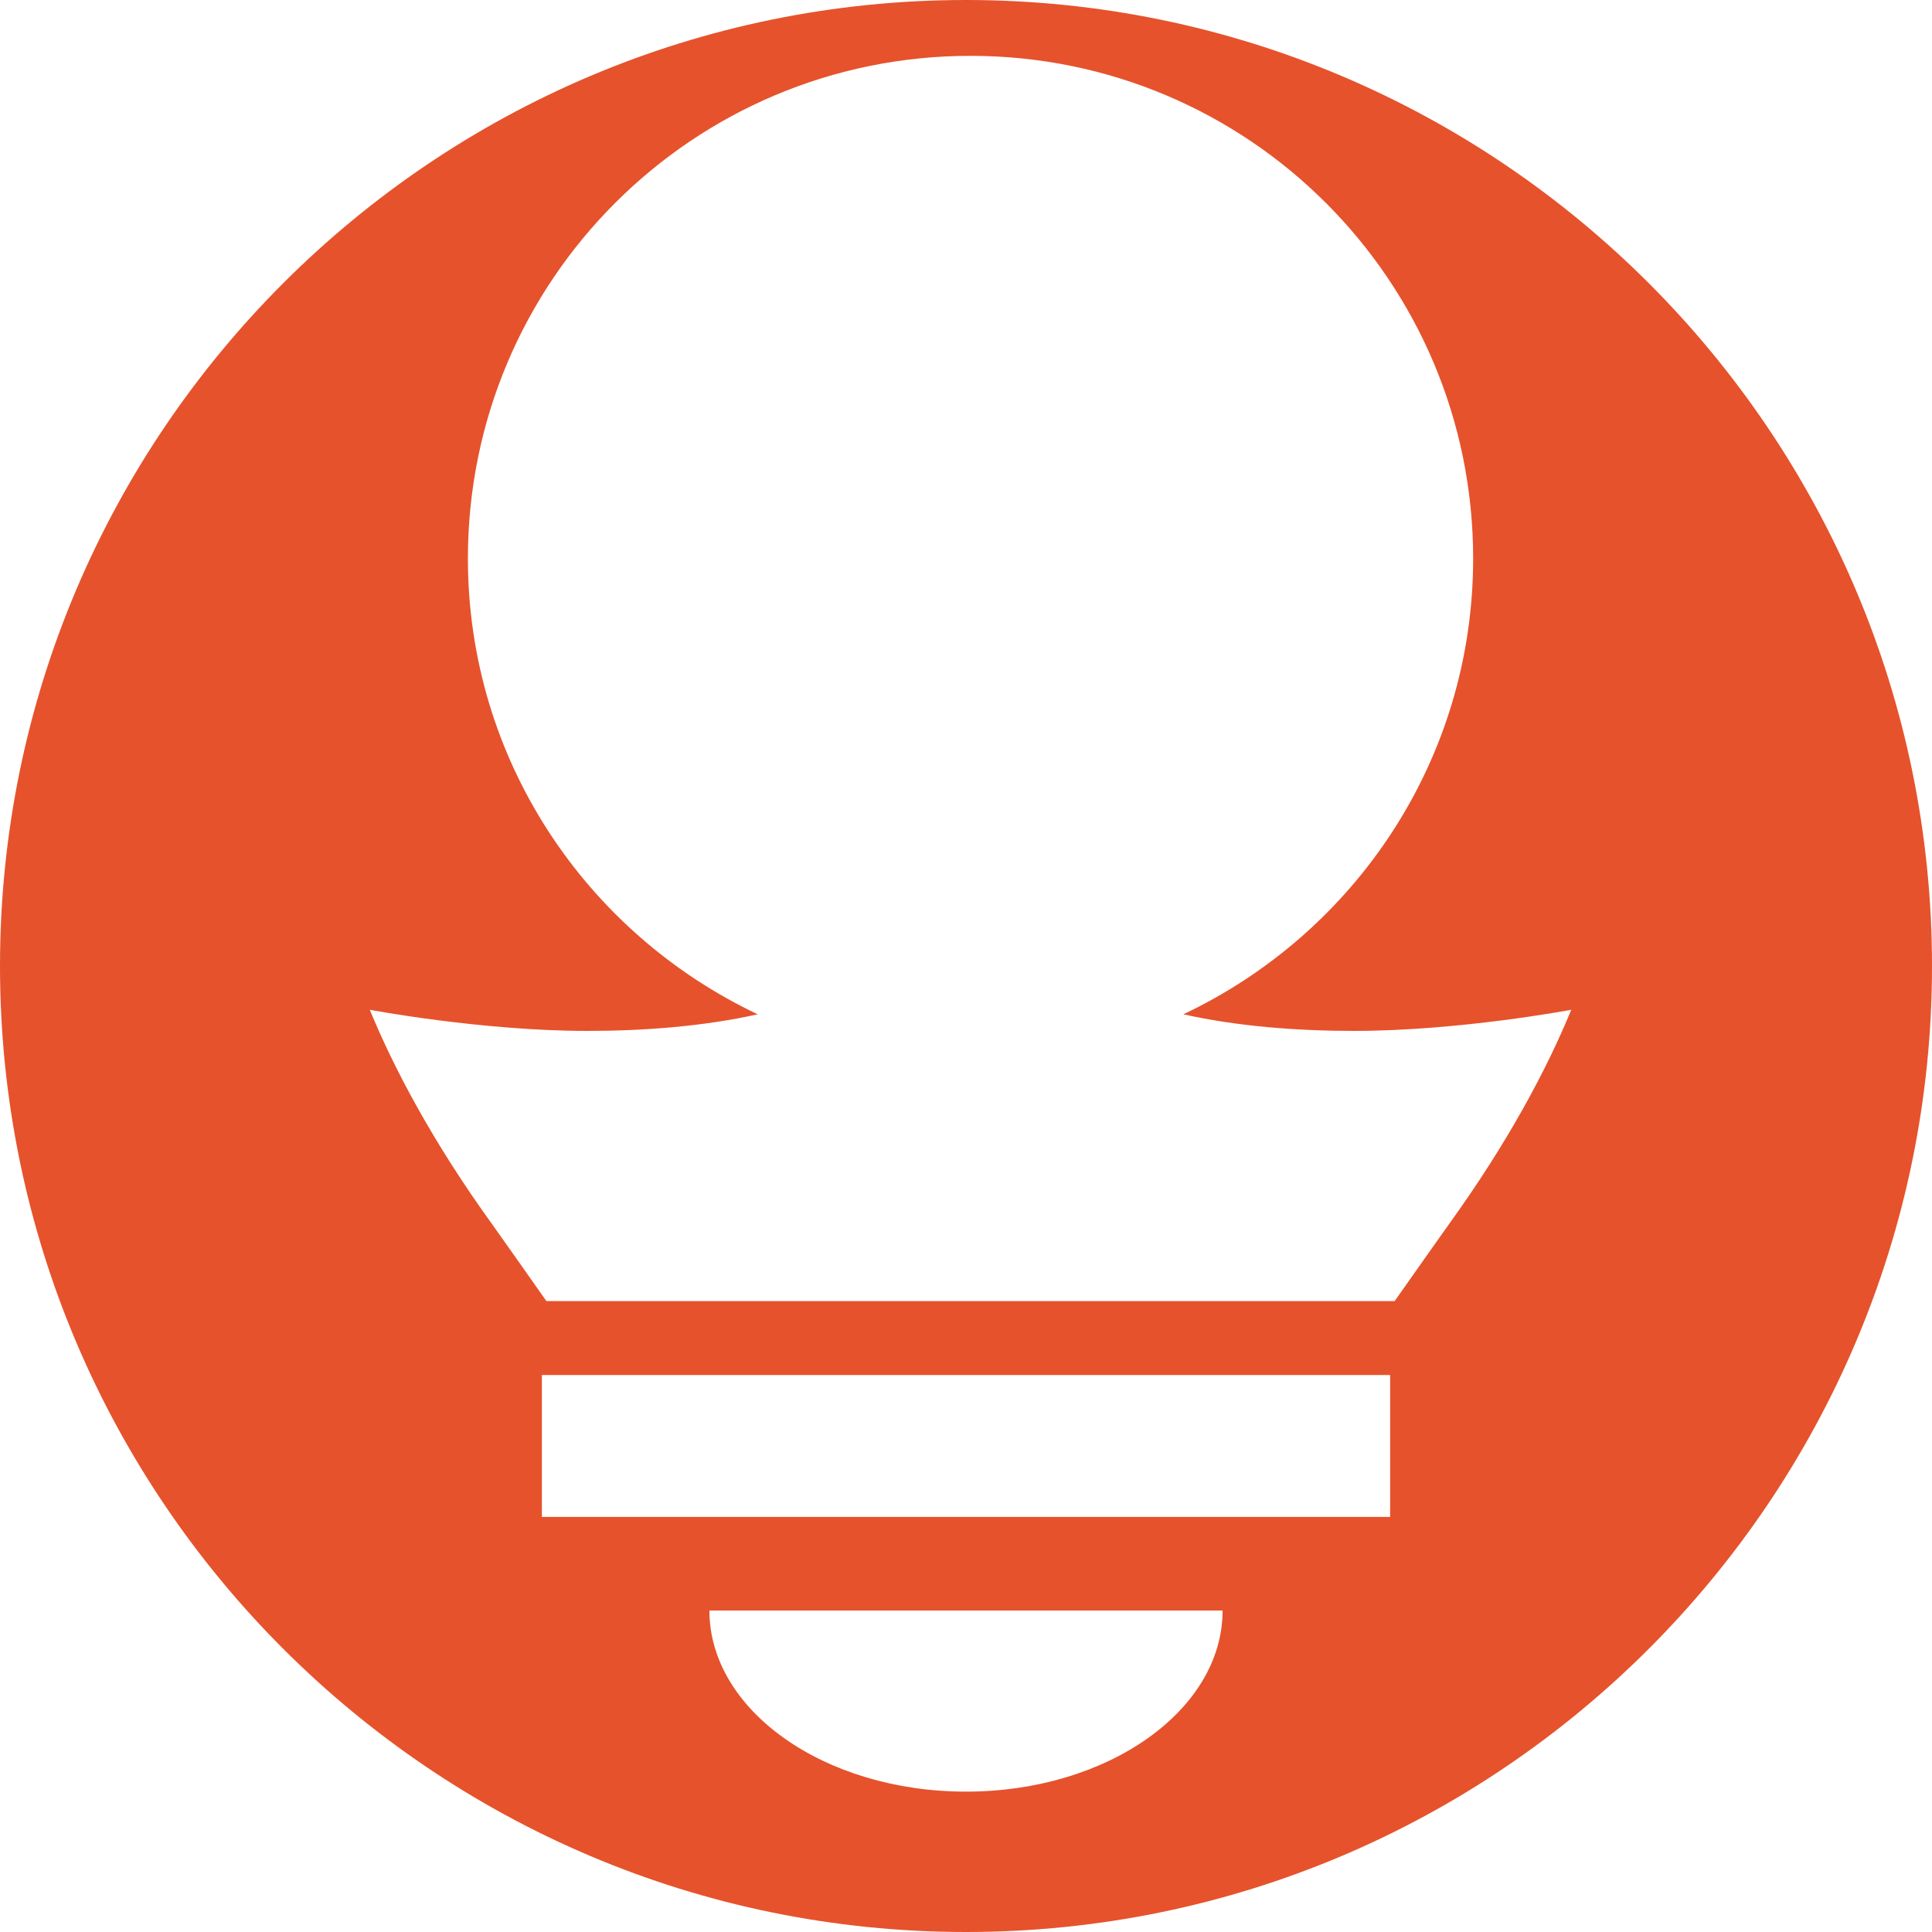
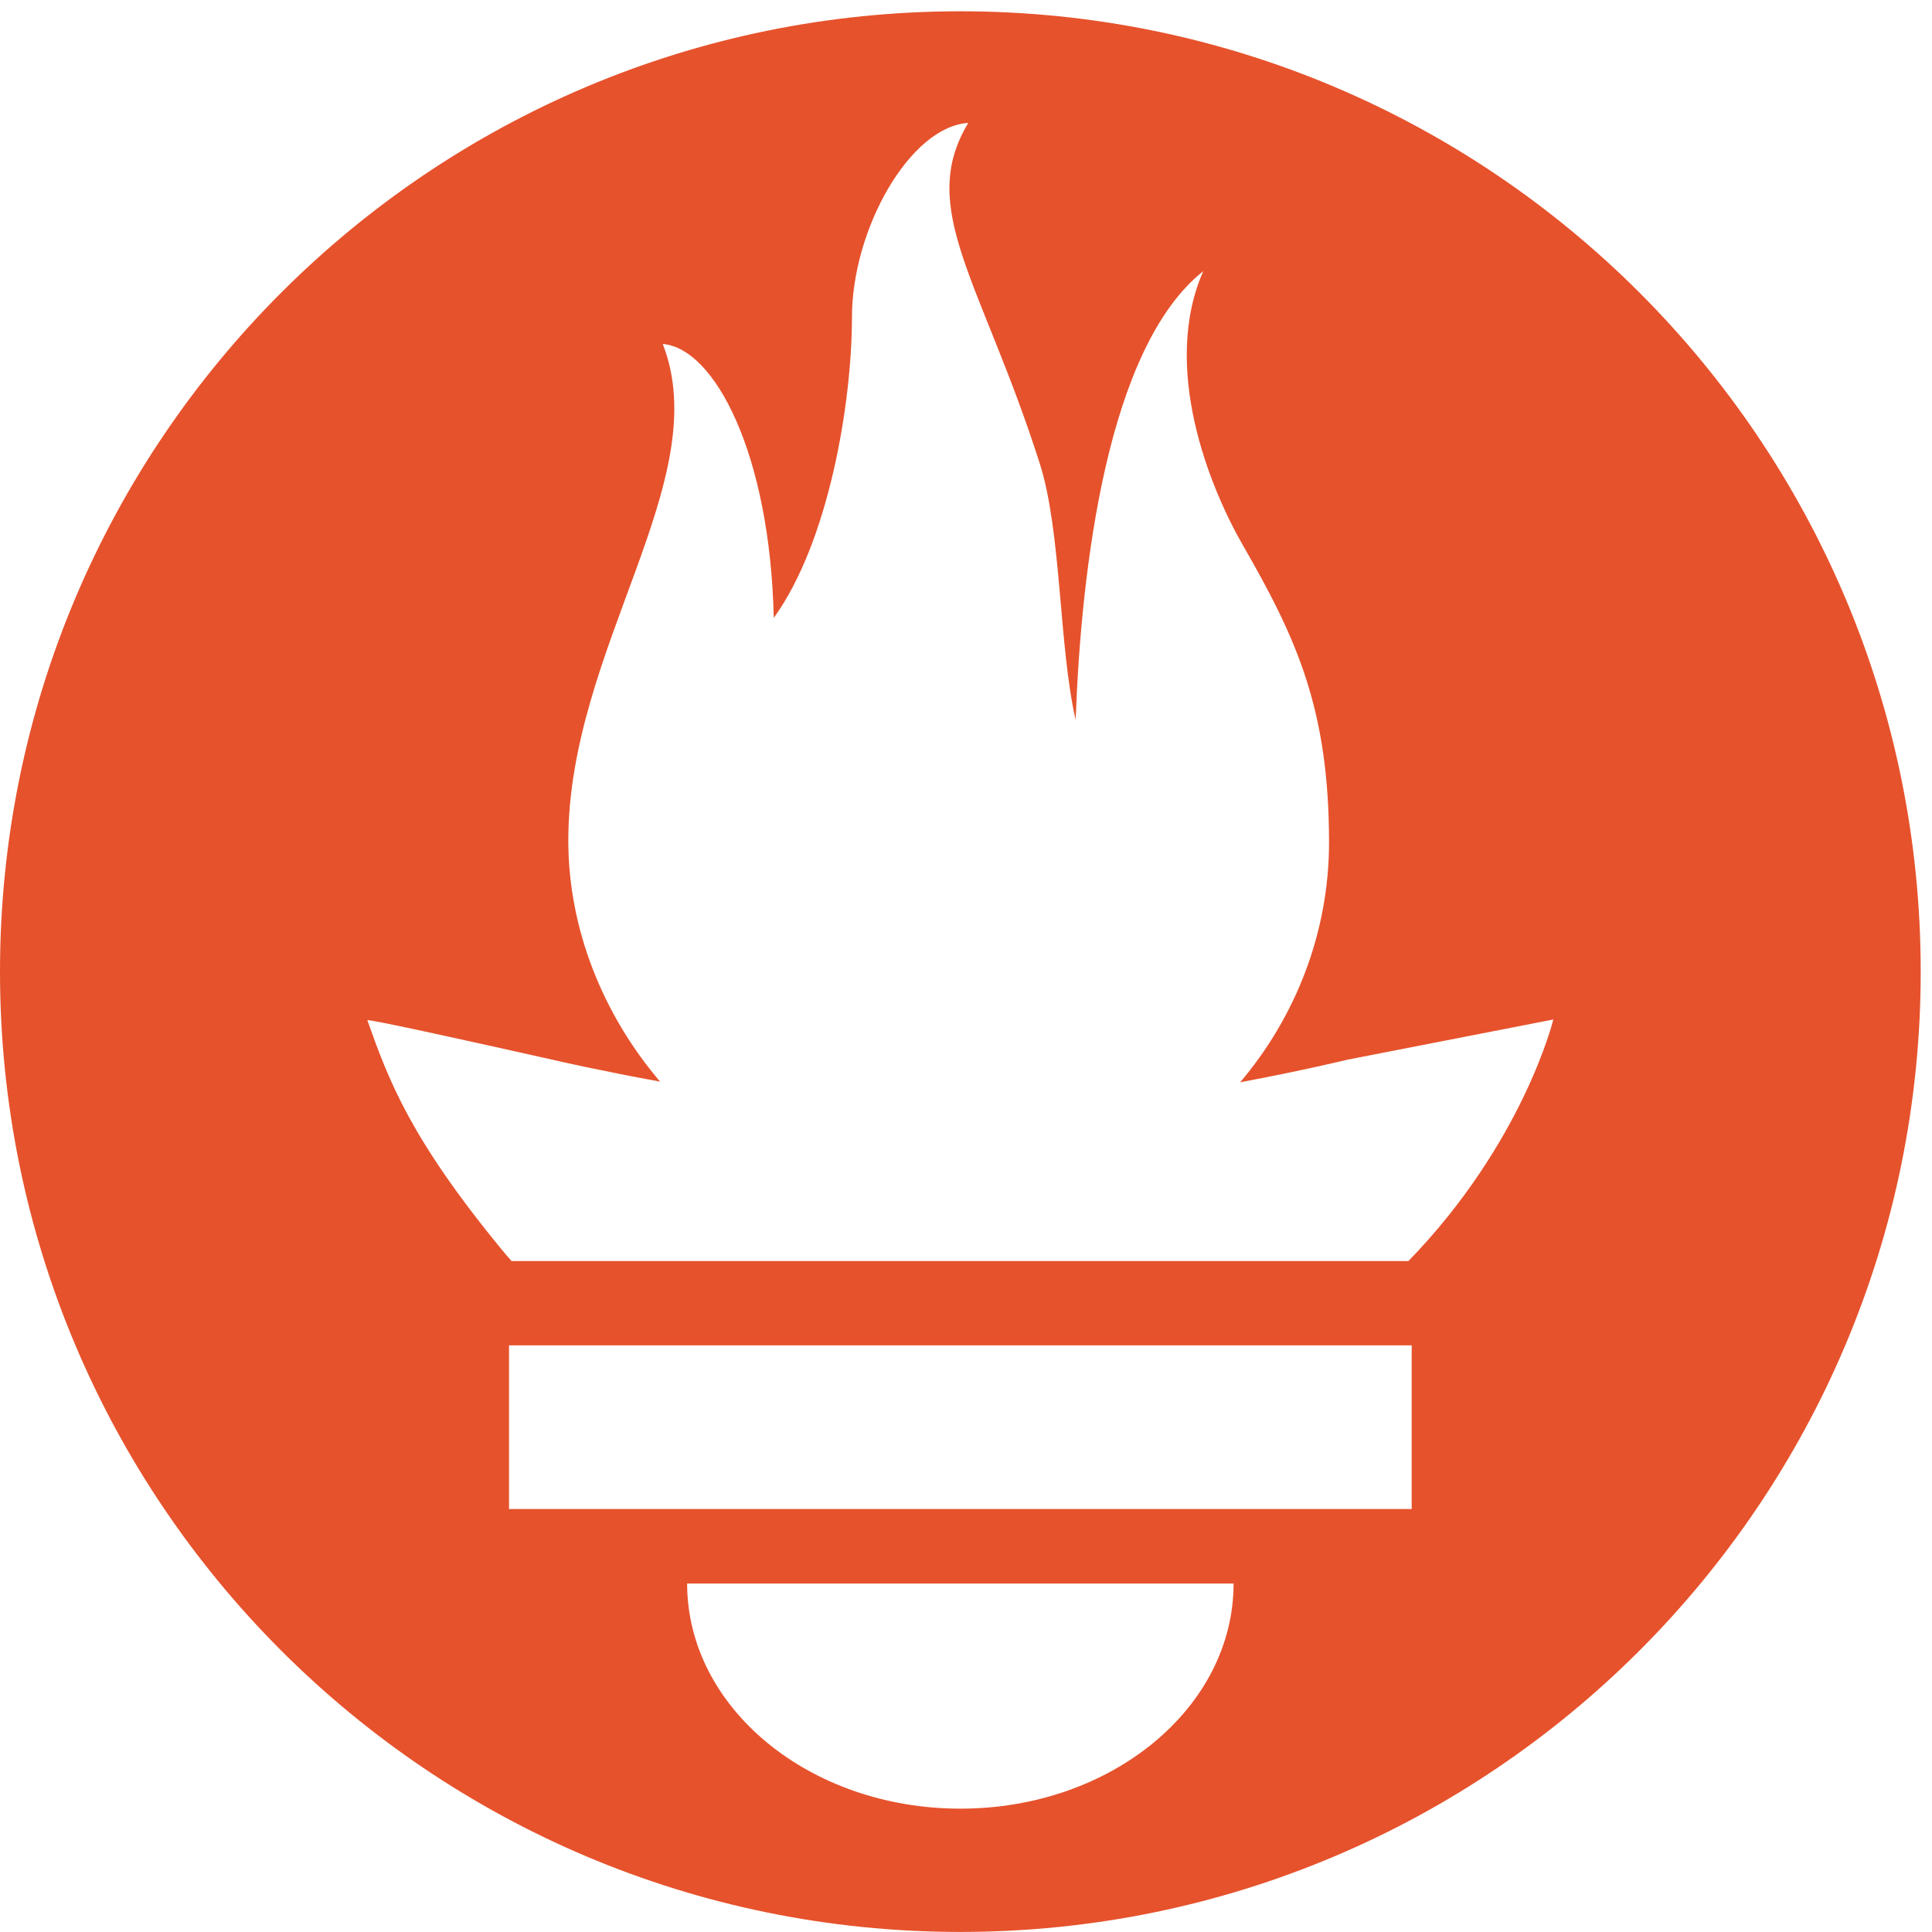
- <svg xmlns="http://www.w3.org/2000/svg" viewBox="0 0 128 128">
-   <path fill="#E6522C" d="M64 0C28.7 0 0 28.7 0 64s28.7 64 64 64 64-28.7 64-64S99.3 0 64 0zm0 118.7c-9.4 0-17-5.4-17-12h34c0 6.6-7.6 12-17 12zm28.1-18.2H35.9v-9.4h56.2v9.4zm-.4-14.3H36.2c-.2-.3-3.6-5.1-3.6-5.1-3.9-5.4-6.5-10.3-8.1-14.2 0 0 7.4 1.4 14.4 1.4 3.8 0 7.7-.3 11.3-1.1-11.4-5.4-19.2-16.9-19.2-30.2 0-18.4 14.9-33.3 33.3-33.3s33.3 14.9 33.3 33.3c0 13.3-7.8 24.8-19.2 30.2 3.6.8 7.5 1.1 11.3 1.1 7 0 14.4-1.4 14.4-1.4-1.6 3.9-4.2 8.8-8.1 14.2 0 0-3.4 4.8-3.6 5.1z" />
+ <svg xmlns="http://www.w3.org/2000/svg" width="32" height="32" viewBox="0 0 32 32">
+   <path fill="#E6522C" d="M15.907,0.187 C7.122,0.187 0,7.308 0,16.093 C0,24.878 7.122,31.999 15.907,31.999 C24.691,31.999 31.813,24.878 31.813,16.093 C31.813,7.308 24.691,0.187 15.907,0.187 Z M15.907,29.957 C13.407,29.957 11.381,28.287 11.381,26.228 L20.432,26.228 C20.432,28.287 18.406,29.957 15.907,29.957 Z M23.382,24.994 L8.431,24.994 L8.431,22.283 L23.382,22.283 L23.382,24.994 L23.382,24.994 Z M23.328,20.887 L8.473,20.887 C8.424,20.83 8.373,20.774 8.326,20.716 C6.795,18.858 6.435,17.888 6.085,16.899 C6.079,16.867 7.94,17.28 9.261,17.577 C9.261,17.577 9.94,17.734 10.933,17.915 C9.98,16.797 9.413,15.376 9.413,13.924 C9.413,10.735 11.859,7.949 10.977,5.697 C11.835,5.767 12.754,7.509 12.816,10.234 C13.729,8.972 14.111,6.668 14.111,5.256 C14.111,3.793 15.074,2.095 16.038,2.036 C15.179,3.453 16.261,4.667 17.222,7.678 C17.583,8.81 17.537,10.713 17.816,11.921 C17.908,9.413 18.339,5.754 19.93,4.491 C19.228,6.082 20.034,8.072 20.585,9.029 C21.474,10.573 22.013,11.743 22.013,13.955 C22.013,15.438 21.465,16.835 20.541,17.926 C21.592,17.729 22.317,17.552 22.317,17.552 L25.728,16.886 C25.728,16.886 25.233,18.924 23.328,20.887 Z" />
</svg>
